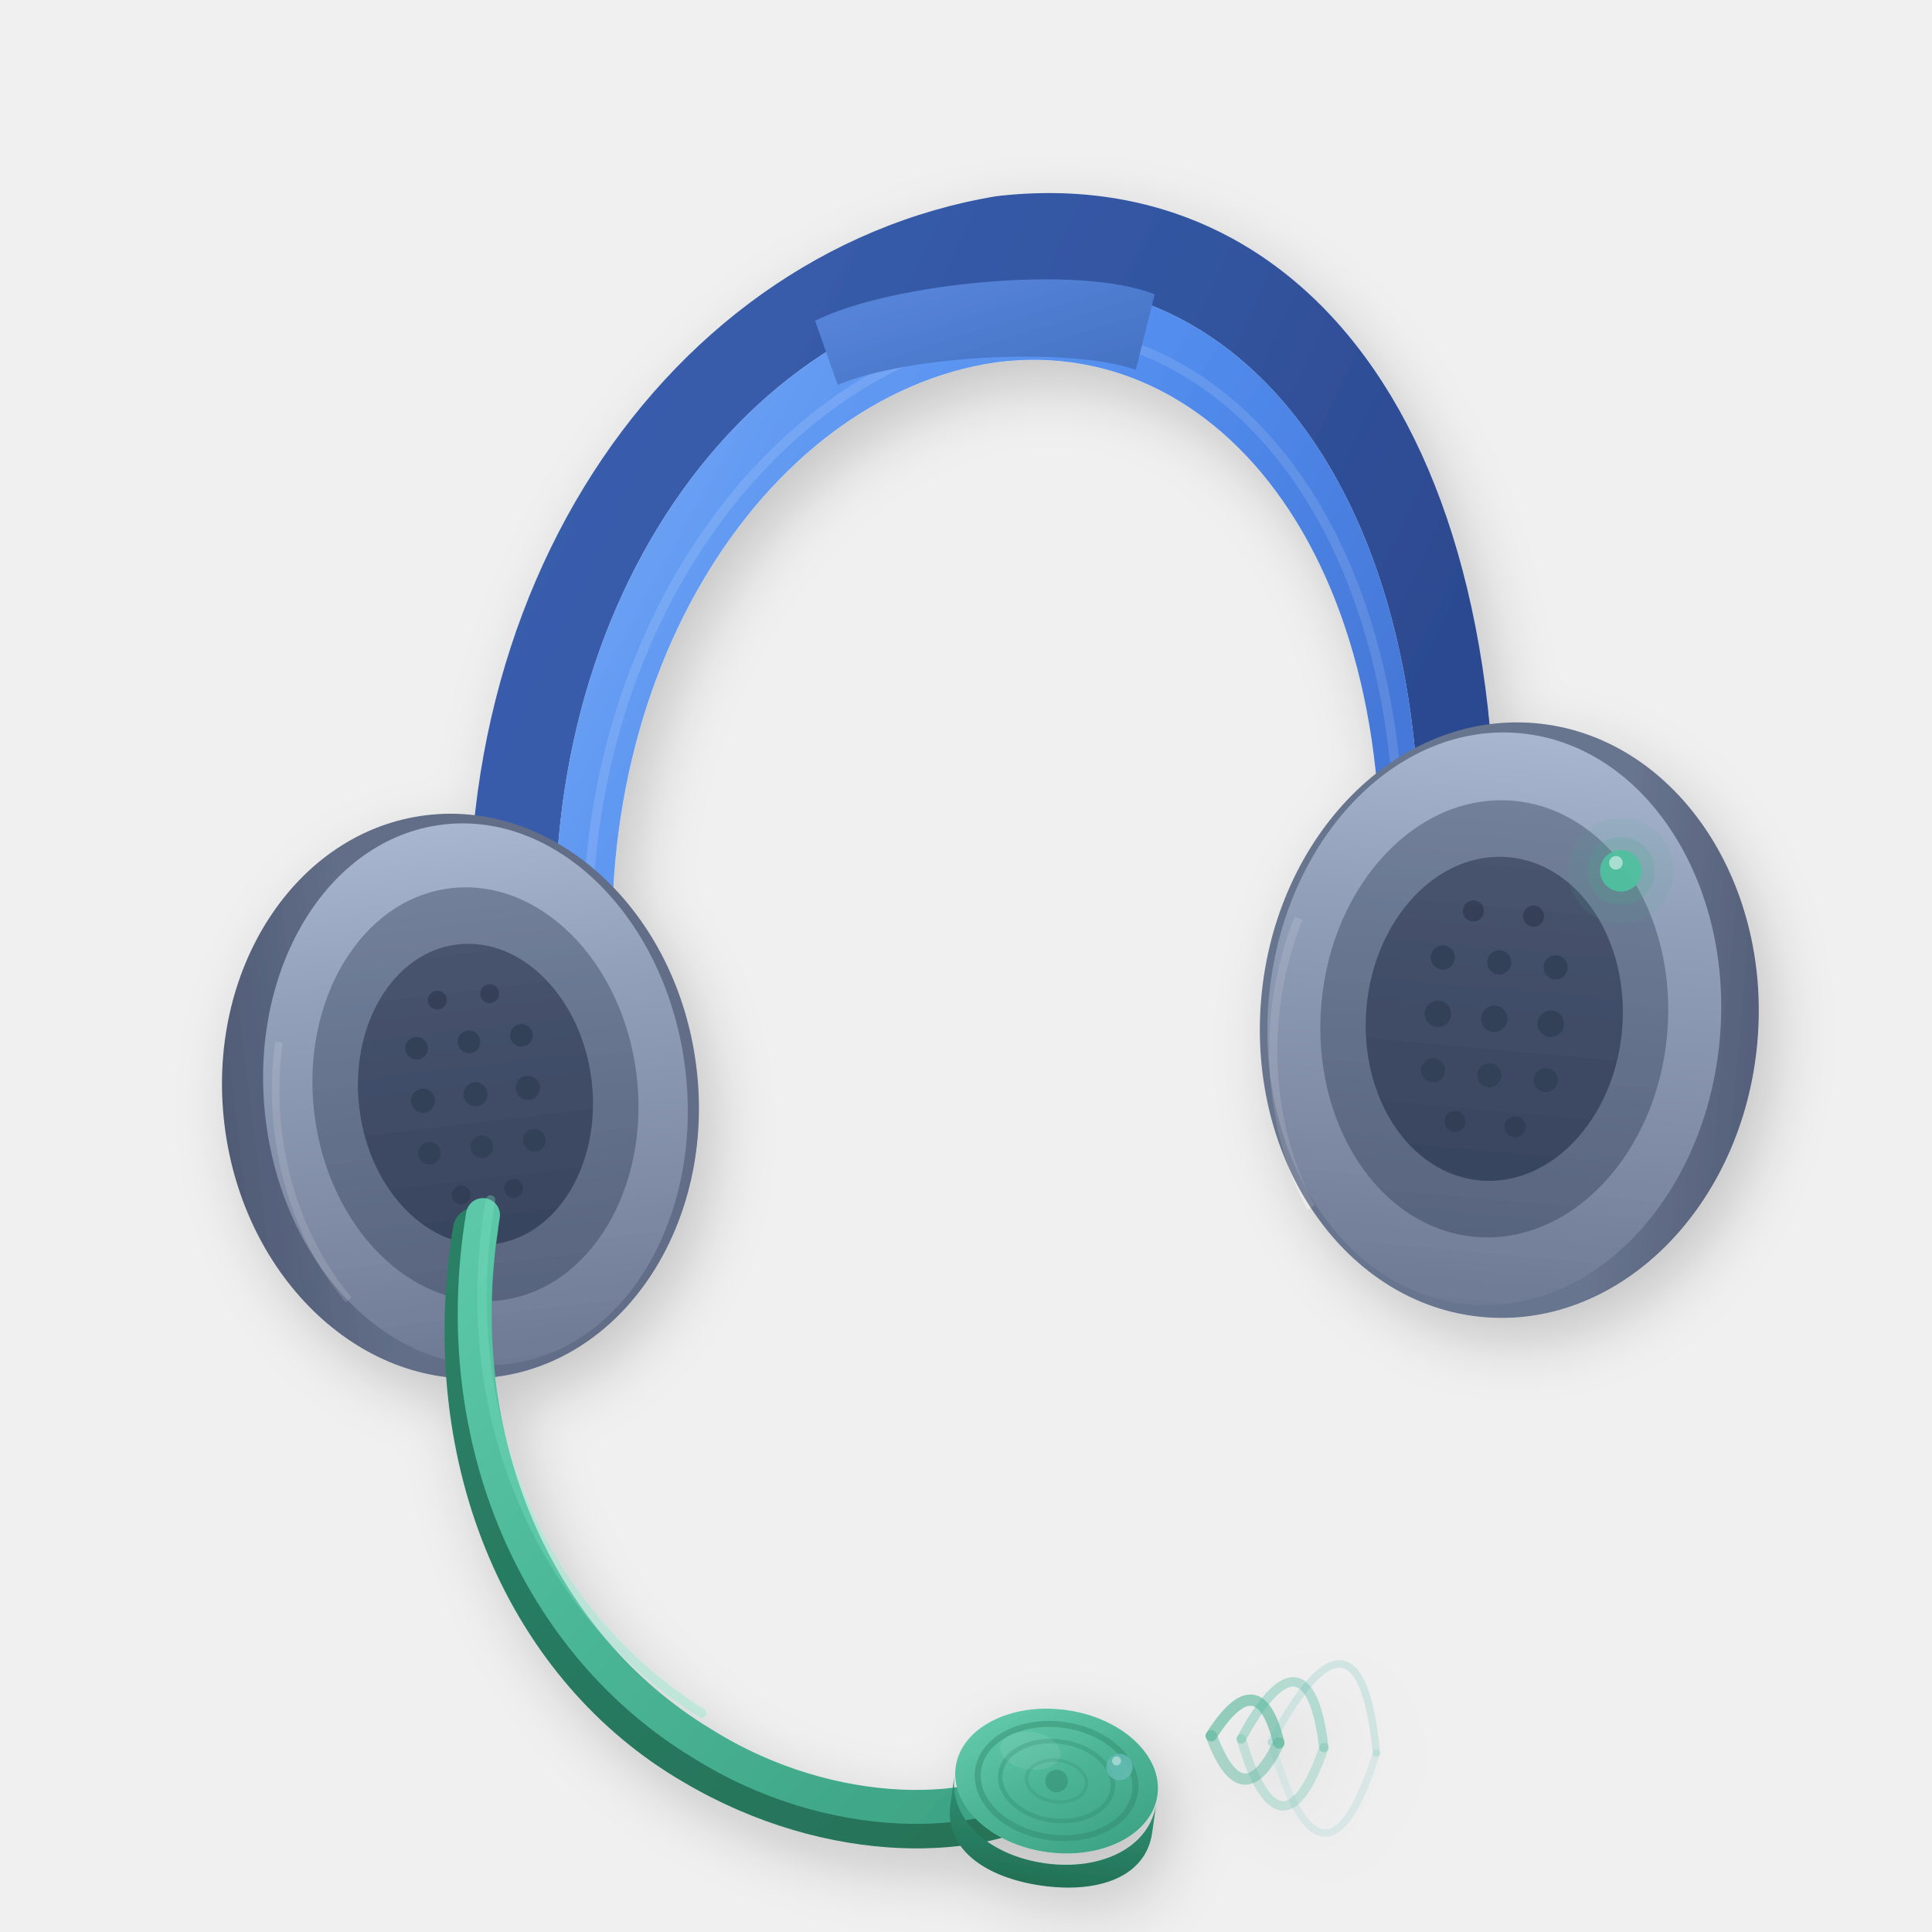
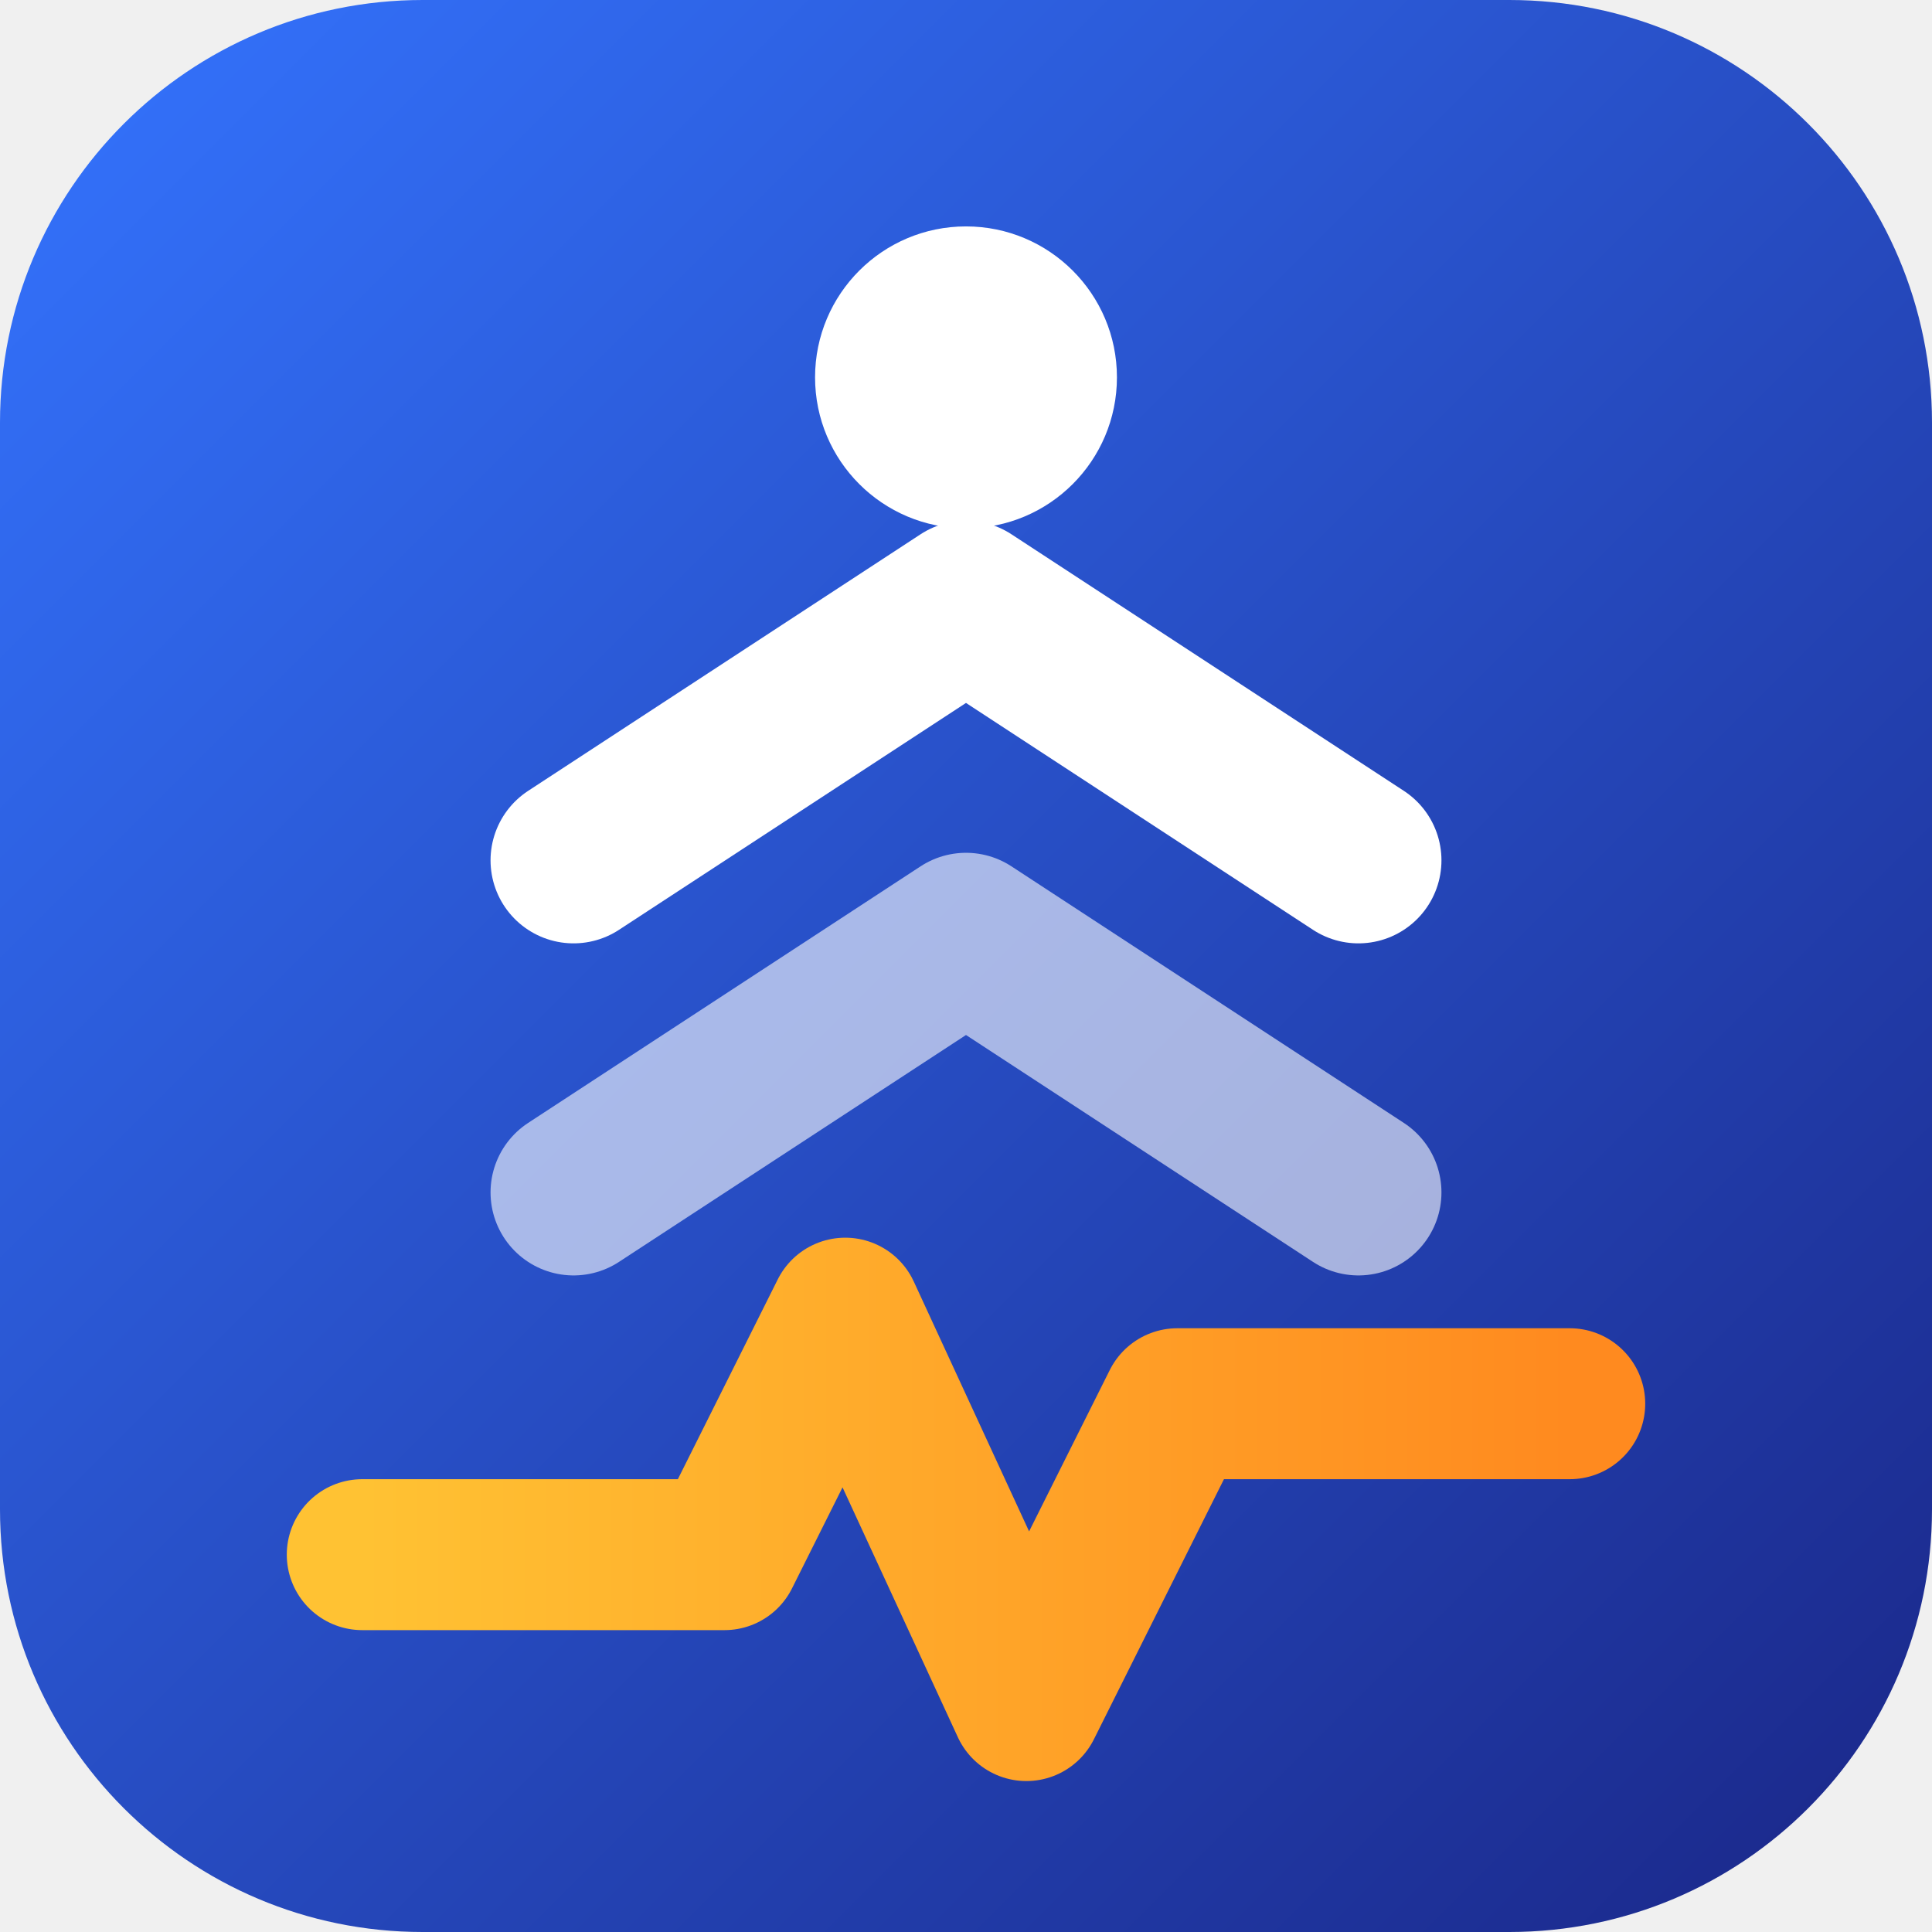
- <svg xmlns="http://www.w3.org/2000/svg" viewBox="0 0 512 512" width="128" height="128">
+ <svg xmlns="http://www.w3.org/2000/svg" viewBox="0 0 128 128" width="128" height="128">
  <defs>
-     <linearGradient id="hbBack" x1="0" y1="0" x2="1" y2="0.4">
-       <stop offset="0%" stop-color="#3A60B0" />
-       <stop offset="50%" stop-color="#3558A5" />
-       <stop offset="100%" stop-color="#2C4A90" />
+     <linearGradient id="cc-bg" x1="0" y1="0" x2="1" y2="1">
+       <stop offset="0" stop-color="#3474ff" />
+       <stop offset="1" stop-color="#1a2687" />
    </linearGradient>
-     <linearGradient id="hbTop" x1="0" y1="0" x2="1" y2="0.5">
-       <stop offset="0%" stop-color="#7AAEF7" />
-       <stop offset="30%" stop-color="#629AF2" />
-       <stop offset="60%" stop-color="#528DEE" />
-       <stop offset="100%" stop-color="#4578D8" />
+     <linearGradient id="cc-pulse" x1="0" y1="0" x2="1" y2="0">
+       <stop offset="0" stop-color="#ffc233" />
+       <stop offset="1" stop-color="#ff8a1f" />
    </linearGradient>
-     <linearGradient id="hbPad" x1="0" y1="0" x2="1" y2="1">
-       <stop offset="0%" stop-color="#5A88DE" />
-       <stop offset="100%" stop-color="#4270C0" />
-     </linearGradient>
-     <linearGradient id="earRimL" x1="0" y1="0.5" x2="0.3" y2="0.5">
-       <stop offset="0%" stop-color="#505C76" />
-       <stop offset="100%" stop-color="#626E88" />
-     </linearGradient>
-     <linearGradient id="earRimR" x1="0.7" y1="0.5" x2="1" y2="0.5">
-       <stop offset="0%" stop-color="#68748E" />
-       <stop offset="100%" stop-color="#55607A" />
-     </linearGradient>
-     <linearGradient id="earOuter" x1="0.5" y1="0" x2="0.5" y2="1">
-       <stop offset="0%" stop-color="#A8B6D0" />
-       <stop offset="30%" stop-color="#92A0BA" />
-       <stop offset="70%" stop-color="#808CA6" />
-       <stop offset="100%" stop-color="#6E7A94" />
-     </linearGradient>
-     <linearGradient id="earInner" x1="0.5" y1="0" x2="0.5" y2="1">
-       <stop offset="0%" stop-color="#72809A" />
-       <stop offset="100%" stop-color="#58647E" />
-     </linearGradient>
-     <linearGradient id="earDeep" x1="0.5" y1="0" x2="0.5" y2="1">
-       <stop offset="0%" stop-color="#48546E" />
-       <stop offset="100%" stop-color="#38445E" />
-     </linearGradient>
-     <linearGradient id="boomDark" x1="0" y1="0" x2="1" y2="1">
-       <stop offset="0%" stop-color="#2A8065" />
-       <stop offset="100%" stop-color="#257258" />
-     </linearGradient>
-     <linearGradient id="boomMain" x1="0" y1="0" x2="1" y2="1">
-       <stop offset="0%" stop-color="#5CC8A8" />
-       <stop offset="40%" stop-color="#4CB898" />
-       <stop offset="100%" stop-color="#3CA282" />
-     </linearGradient>
-     <linearGradient id="micFace" x1="0" y1="0" x2="1" y2="1">
-       <stop offset="0%" stop-color="#68D0B0" />
-       <stop offset="50%" stop-color="#4CB495" />
-       <stop offset="100%" stop-color="#3A9E80" />
-     </linearGradient>
-     <linearGradient id="micBot" x1="0.5" y1="0" x2="0.5" y2="1">
-       <stop offset="0%" stop-color="#309072" />
-       <stop offset="100%" stop-color="#227055" />
-     </linearGradient>
-     <filter id="dropShadow" x="-20%" y="-10%" width="140%" height="130%">
-       <feDropShadow dx="4" dy="6" stdDeviation="8" flood-color="#000" flood-opacity="0.18" />
-     </filter>
  </defs>
-   <g transform="translate(256, 260)" filter="url(#dropShadow)">
-     <path d="       M -128,25       C -148,-95 -82,-193 8,-208       C 93,-218 153,-138 138,8       L 118,2       C 132,-118 78,-193 8,-184       C -68,-172 -122,-85 -106,18       Z     " fill="url(#hbBack)" />
-     <path d="       M -106,18       C -122,-85 -68,-172 8,-184       C 78,-193 132,-118 118,2       L 108,-2       C 120,-105 70,-172 8,-164       C -54,-155 -104,-78 -92,14       Z     " fill="url(#hbTop)" />
-     <path d="       M -98,16       C -112,-78 -58,-160 8,-172       C 72,-180 126,-112 113,0     " fill="none" stroke="white" stroke-opacity="0.12" stroke-width="2.5" stroke-linecap="round" />
-     <path d="       M -40,-175       C -20,-185 30,-190 50,-182       L 45,-162       C 28,-168 -15,-166 -34,-158       Z     " fill="url(#hbPad)" />
-     <g transform="translate(-130, 30) rotate(-7)">
-       <ellipse cx="-4" cy="0" rx="63" ry="75" fill="url(#earRimL)" />
-       <ellipse cx="0" cy="0" rx="56" ry="72" fill="url(#earOuter)" />
-       <ellipse cx="0" cy="0" rx="43" ry="55" fill="url(#earInner)" />
-       <ellipse cx="0" cy="0" rx="31" ry="40" fill="url(#earDeep)" />
-       <g fill="#303C55" fill-opacity="0.8">
-         <circle cx="-14" cy="-14" r="3" />
-         <circle cx="0" cy="-14" r="3" />
-         <circle cx="14" cy="-14" r="3" />
-         <circle cx="-14" cy="0" r="3.2" />
-         <circle cx="0" cy="0" r="3.2" />
-         <circle cx="14" cy="0" r="3.2" />
-         <circle cx="-14" cy="14" r="3" />
-         <circle cx="0" cy="14" r="3" />
-         <circle cx="14" cy="14" r="3" />
-         <circle cx="-7" cy="-26" r="2.5" />
-         <circle cx="7" cy="-26" r="2.5" />
-         <circle cx="-7" cy="26" r="2.5" />
-         <circle cx="7" cy="26" r="2.5" />
-       </g>
-       <path d="M -40,50 A 56,72 0 0,1 -50,-20" fill="none" stroke="white" stroke-opacity="0.12" stroke-width="2" />
+   <rect width="128" height="128" rx="28" fill="url(#cc-bg)" />
+   <g transform="translate(0 3)">
+     <path d="M24 100h24l8-16l12 26l10-20h26" fill="none" stroke="url(#cc-pulse)" stroke-width="10" stroke-linecap="round" stroke-linejoin="round" />
+     <g fill="none" stroke="#ffffff" stroke-linecap="round" stroke-linejoin="round" stroke-width="11">
+       <path d="M38 76l26-17l26 17" stroke-opacity="0.6" />
+       <path d="M38 54l26-17l26 17" />
    </g>
-     <g transform="translate(140, 10) rotate(5)">
-       <ellipse cx="4" cy="0" rx="66" ry="79" fill="url(#earRimR)" />
-       <ellipse cx="0" cy="0" rx="60" ry="76" fill="url(#earOuter)" />
-       <ellipse cx="0" cy="0" rx="46" ry="58" fill="url(#earInner)" />
-       <ellipse cx="0" cy="0" rx="34" ry="43" fill="url(#earDeep)" />
-       <g fill="#303C55" fill-opacity="0.8">
-         <circle cx="-15" cy="-15" r="3.2" />
-         <circle cx="0" cy="-15" r="3.2" />
-         <circle cx="15" cy="-15" r="3.2" />
-         <circle cx="-15" cy="0" r="3.5" />
-         <circle cx="0" cy="0" r="3.5" />
-         <circle cx="15" cy="0" r="3.5" />
-         <circle cx="-15" cy="15" r="3.2" />
-         <circle cx="0" cy="15" r="3.2" />
-         <circle cx="15" cy="15" r="3.2" />
-         <circle cx="-8" cy="-28" r="2.8" />
-         <circle cx="8" cy="-28" r="2.8" />
-         <circle cx="-8" cy="28" r="2.8" />
-         <circle cx="8" cy="28" r="2.8" />
-       </g>
-       <path d="M -44,54 A 60,76 0 0,1 -54,-22" fill="none" stroke="white" stroke-opacity="0.12" stroke-width="2.2" />
-       <circle cx="30" cy="-42" r="14" fill="#47AE8F" fill-opacity="0.1" />
-       <circle cx="30" cy="-42" r="9" fill="#47AE8F" fill-opacity="0.2" />
-       <circle cx="30" cy="-42" r="5.5" fill="#50C0A0" fill-opacity="0.95" />
-       <circle cx="28.5" cy="-44" r="1.8" fill="white" fill-opacity="0.5" />
-     </g>
-     <path d="       M -130,66       C -140,128 -115,182 -72,207       C -35,229 5,227 22,215     " fill="none" stroke="url(#boomDark)" stroke-width="12" stroke-linecap="round" />
-     <path d="       M -128,62       C -138,122 -113,176 -70,202       C -35,224 5,222 20,210     " fill="none" stroke="url(#boomMain)" stroke-width="9" stroke-linecap="round" />
-     <path d="       M -126,58       C -136,115 -112,168 -70,194     " fill="none" stroke="#78E0C0" stroke-opacity="0.35" stroke-width="2.5" stroke-linecap="round" />
-     <g transform="translate(24, 212) rotate(8)">
-       <path d="         M -27,2         C -27,14 -15,22 0,22         C 15,22 27,14 27,2         L 27,10         C 27,22 15,28 0,28         C -15,28 -27,22 -27,10         Z       " fill="url(#micBot)" />
-       <ellipse cx="0" cy="0" rx="27" ry="19" fill="url(#micFace)" />
-       <ellipse cx="0" cy="0" rx="21" ry="15" fill="none" stroke="#30886C" stroke-opacity="0.45" stroke-width="1.6" />
-       <ellipse cx="0" cy="0" rx="15" ry="10.5" fill="none" stroke="#30886C" stroke-opacity="0.35" stroke-width="1.2" />
-       <ellipse cx="0" cy="0" rx="8" ry="5.5" fill="none" stroke="#30886C" stroke-opacity="0.25" stroke-width="0.9" />
-       <circle cx="0" cy="0" r="3" fill="#30886C" fill-opacity="0.5" />
-       <ellipse cx="-8" cy="-7" rx="8" ry="5" fill="white" fill-opacity="0.08" />
-       <circle cx="16" cy="-6" r="3.5" fill="#61BAB1" fill-opacity="0.9" />
-       <circle cx="15" cy="-7.5" r="1.2" fill="white" fill-opacity="0.4" />
-     </g>
-     <g transform="translate(65, 200) rotate(6)">
-       <path d="M 0,0 C 7,-14 13,-14 18,0" fill="none" stroke="#47AE8F" stroke-opacity="0.55" stroke-width="3" stroke-linecap="round" />
-       <path d="M 0,0 C 7,14 13,14 18,0" fill="none" stroke="#47AE8F" stroke-opacity="0.4" stroke-width="3" stroke-linecap="round" />
-       <path d="M 8,0 C 17,-22 25,-22 30,0" fill="none" stroke="#55BBA0" stroke-opacity="0.38" stroke-width="2.5" stroke-linecap="round" />
-       <path d="M 8,0 C 17,22 25,22 30,0" fill="none" stroke="#55BBA0" stroke-opacity="0.27" stroke-width="2.5" stroke-linecap="round" />
-       <path d="M 16,0 C 28,-30 38,-30 44,0" fill="none" stroke="#61BAB1" stroke-opacity="0.22" stroke-width="2" stroke-linecap="round" />
-       <path d="M 16,0 C 28,30 38,30 44,0" fill="none" stroke="#61BAB1" stroke-opacity="0.15" stroke-width="2" stroke-linecap="round" />
-     </g>
+     <circle cx="64" cy="22" r="10" fill="#ffffff" />
  </g>
</svg>
